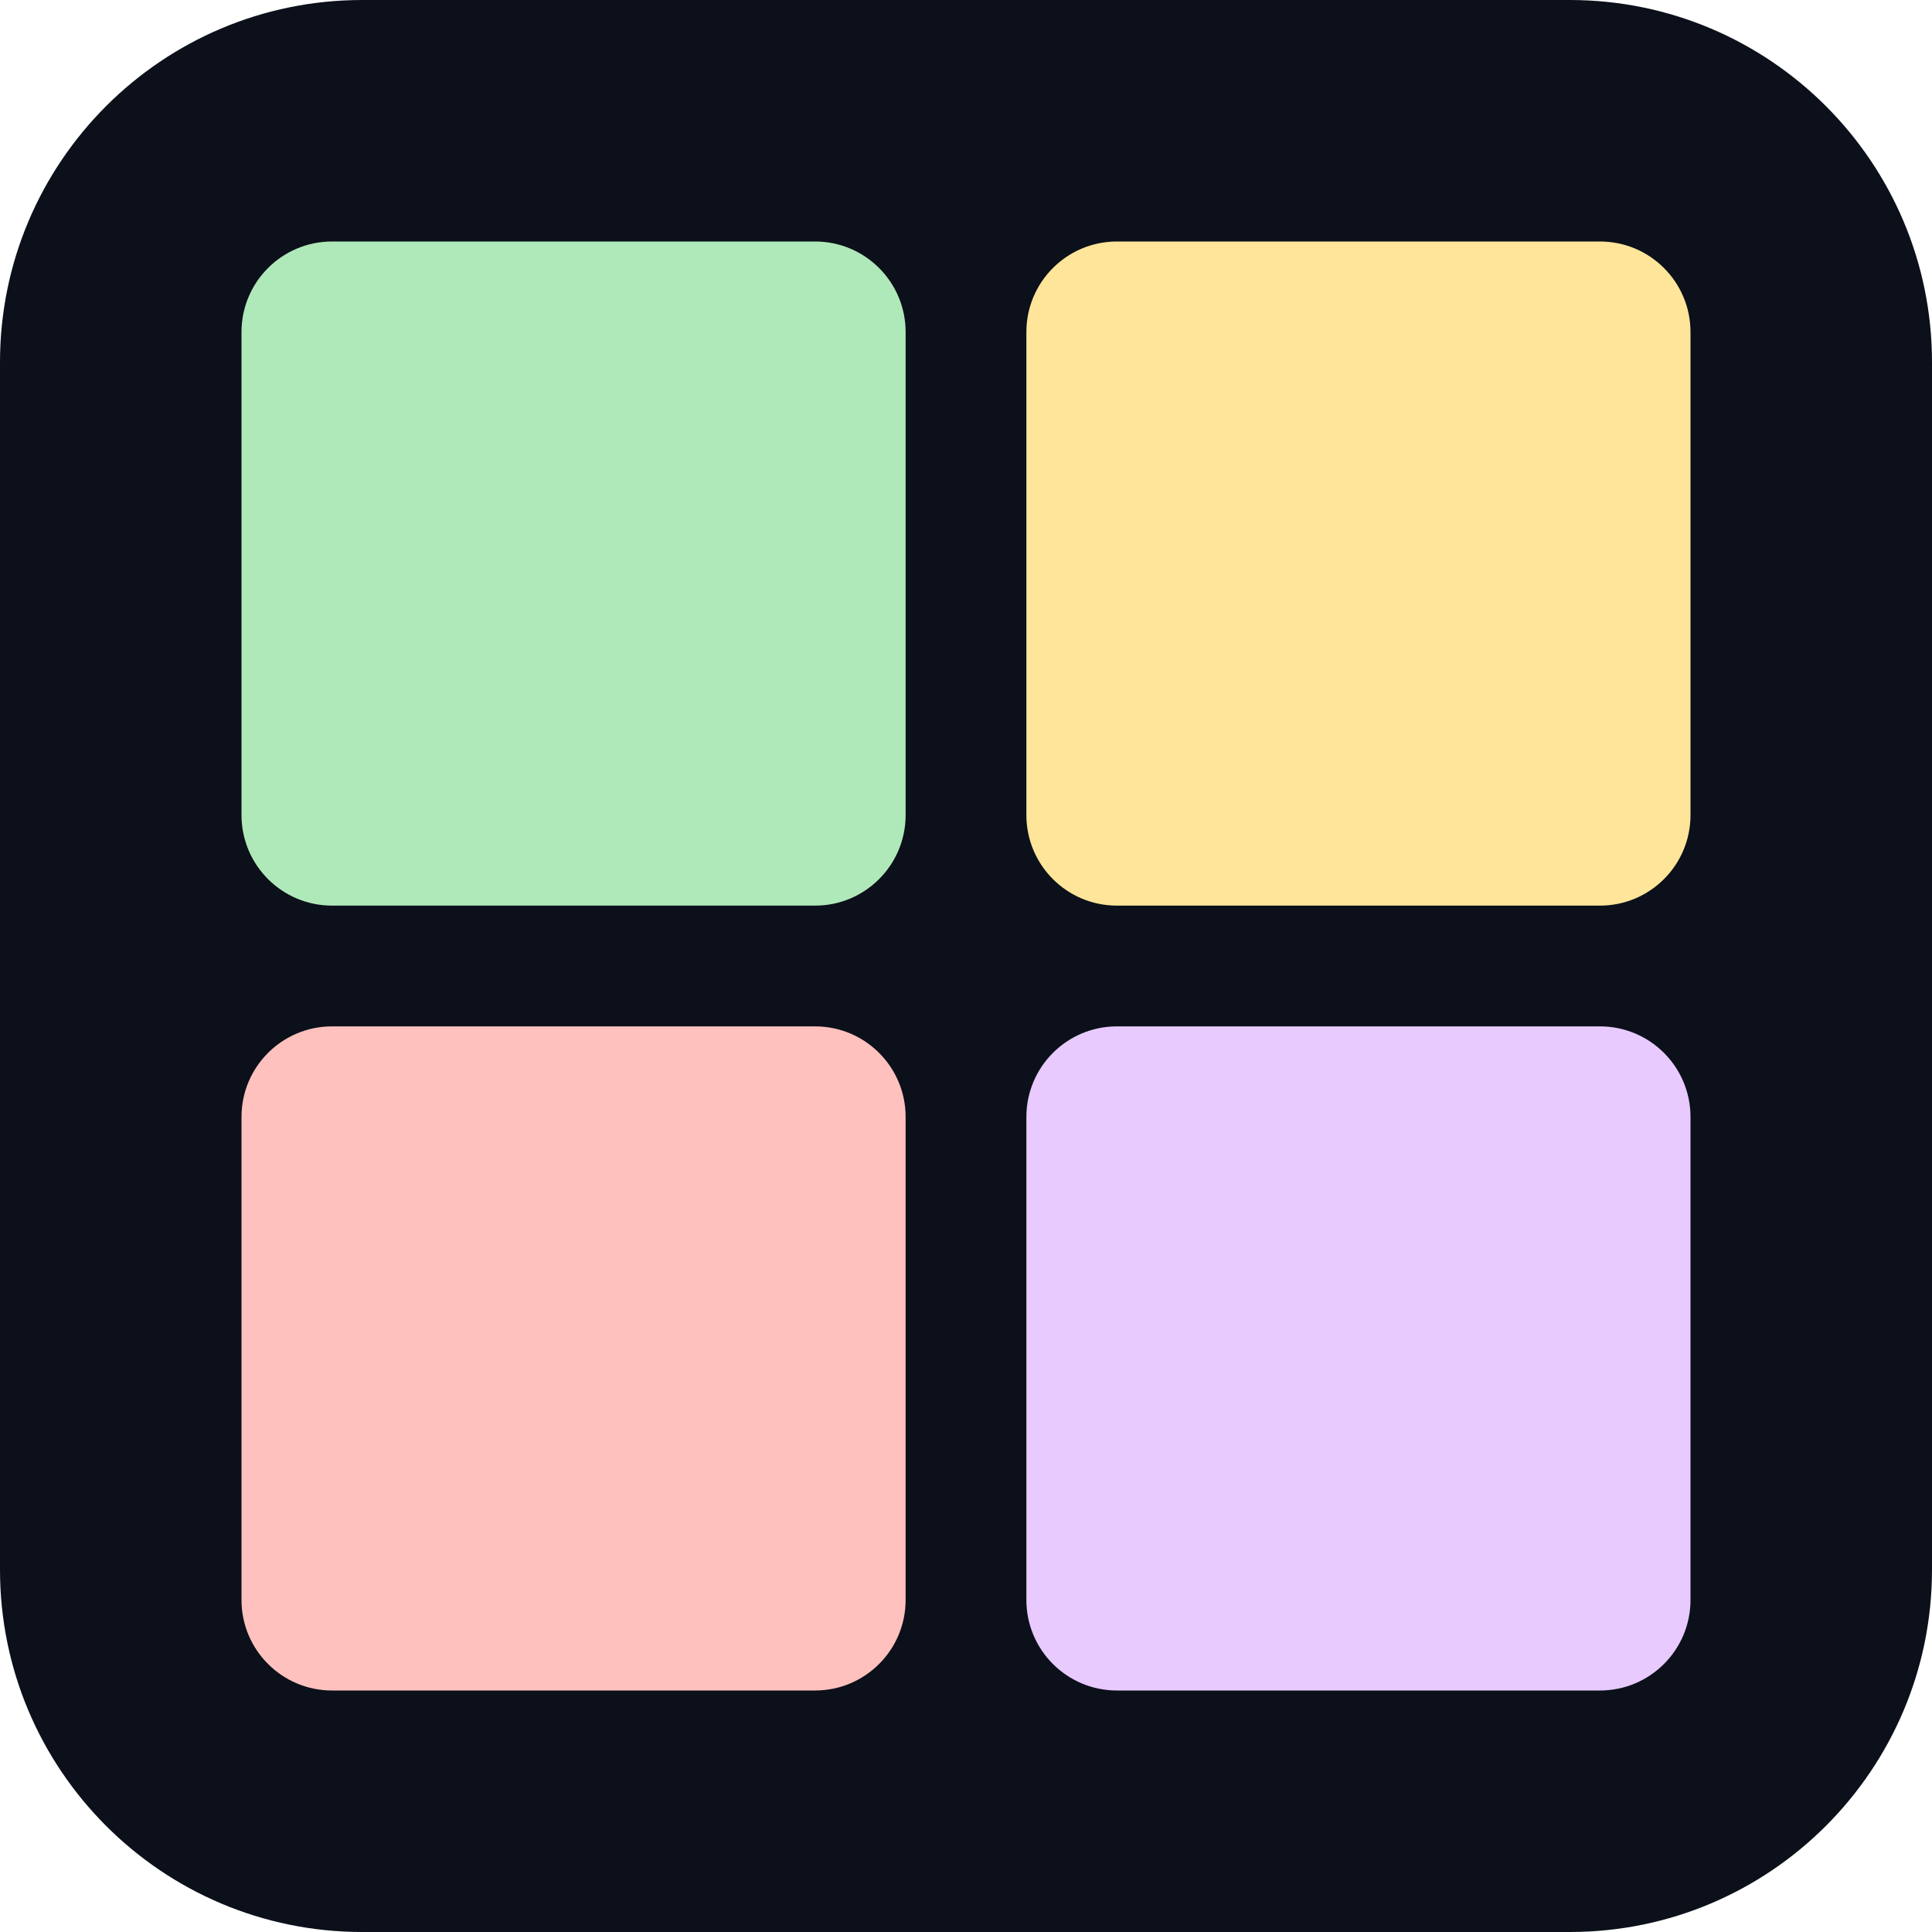
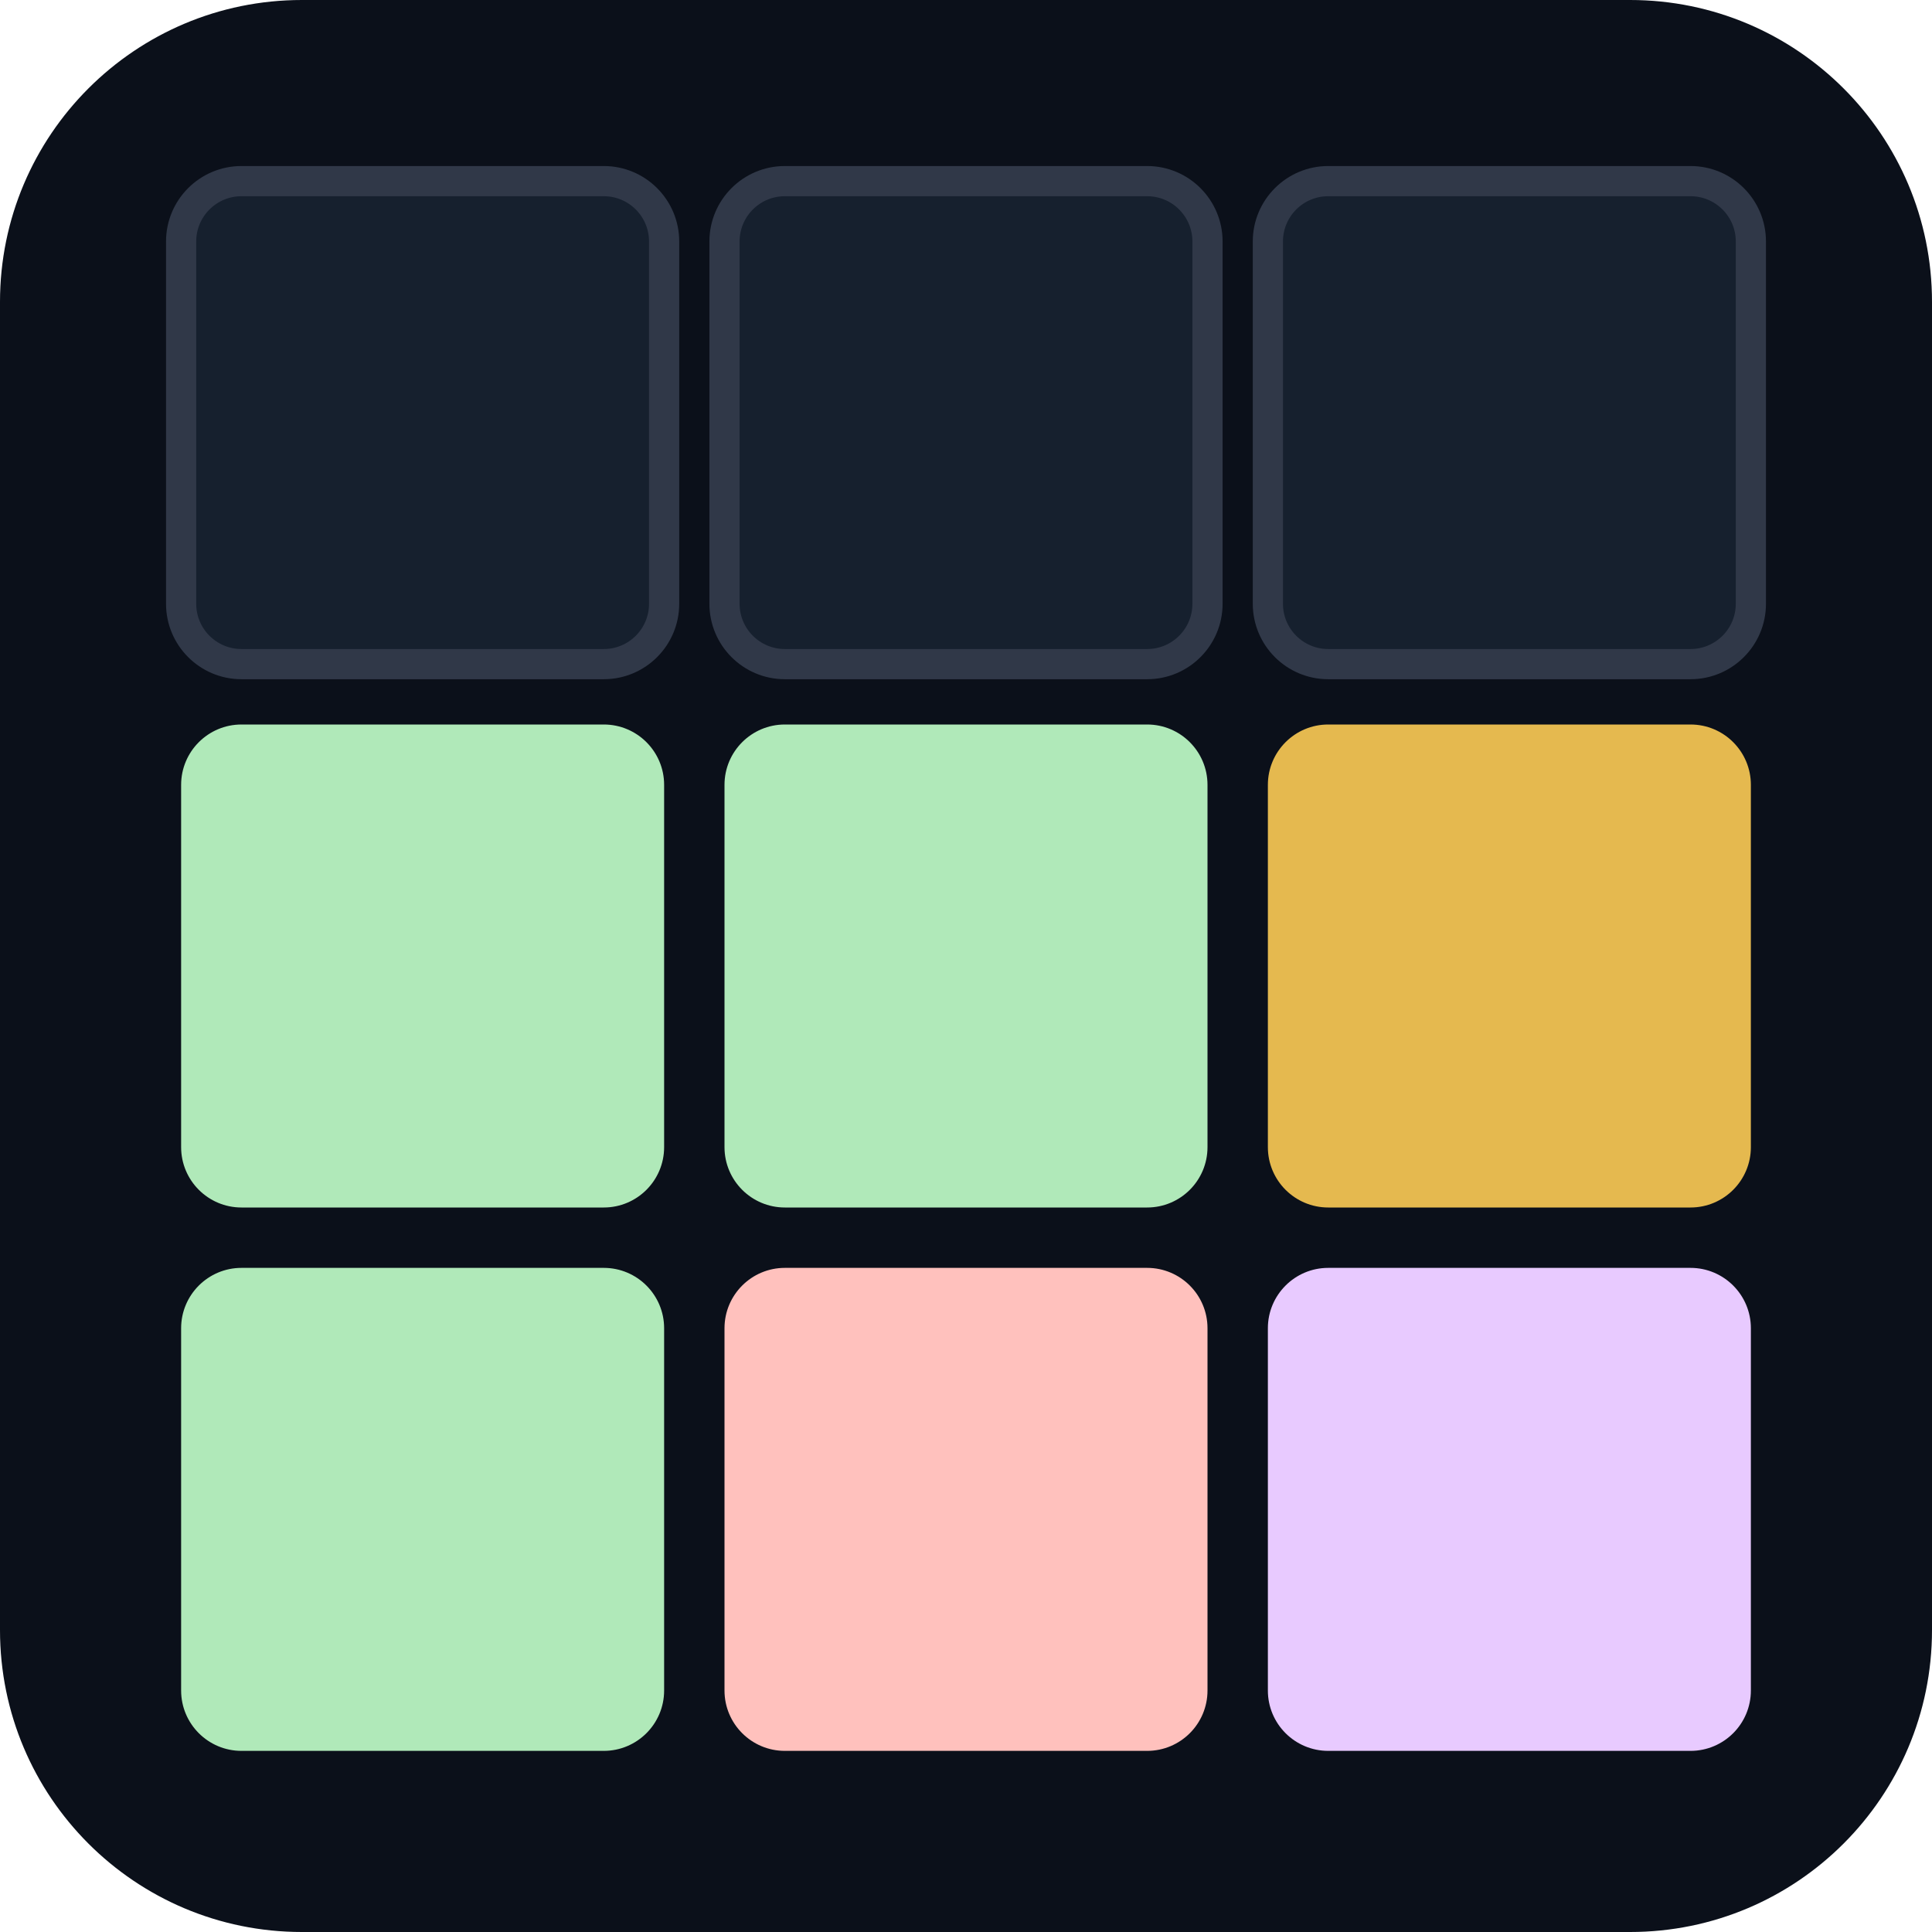
<svg xmlns="http://www.w3.org/2000/svg" viewBox="0 0 64 64">
-   <rect width="64" height="64" rx="12" fill="#0b101a" />
-   <rect x="8" y="8" width="22" height="22" rx="3" fill="#b0e9b9" />
-   <rect x="34" y="8" width="22" height="22" rx="3" fill="#ffe599" />
-   <rect x="8" y="34" width="22" height="22" rx="3" fill="#ffc1bd" />
-   <rect x="34" y="34" width="22" height="22" rx="3" fill="#e8caff" />
+   <rect width="64" height="64" rx="10" fill="#0b101a" />
+   <g fill="#16202e" stroke="#303848" stroke-width="1">
+     <rect x="6" y="6" width="16" height="16" rx="2" />
+     <rect x="24" y="6" width="16" height="16" rx="2" />
+     <rect x="42" y="6" width="16" height="16" rx="2" />
+   </g>
+   <g fill="#b0e9b9">
+     <rect x="6" y="42" width="16" height="16" rx="2" />
+     <rect x="6" y="24" width="16" height="16" rx="2" />
+     <rect x="24" y="24" width="16" height="16" rx="2" />
+   </g>
+   <rect x="42" y="24" width="16" height="16" rx="2" fill="#e5b94f" />
+   <rect x="24" y="42" width="16" height="16" rx="2" fill="#ffc1bd" />
+   <rect x="42" y="42" width="16" height="16" rx="2" fill="#e8caff" />
</svg>
